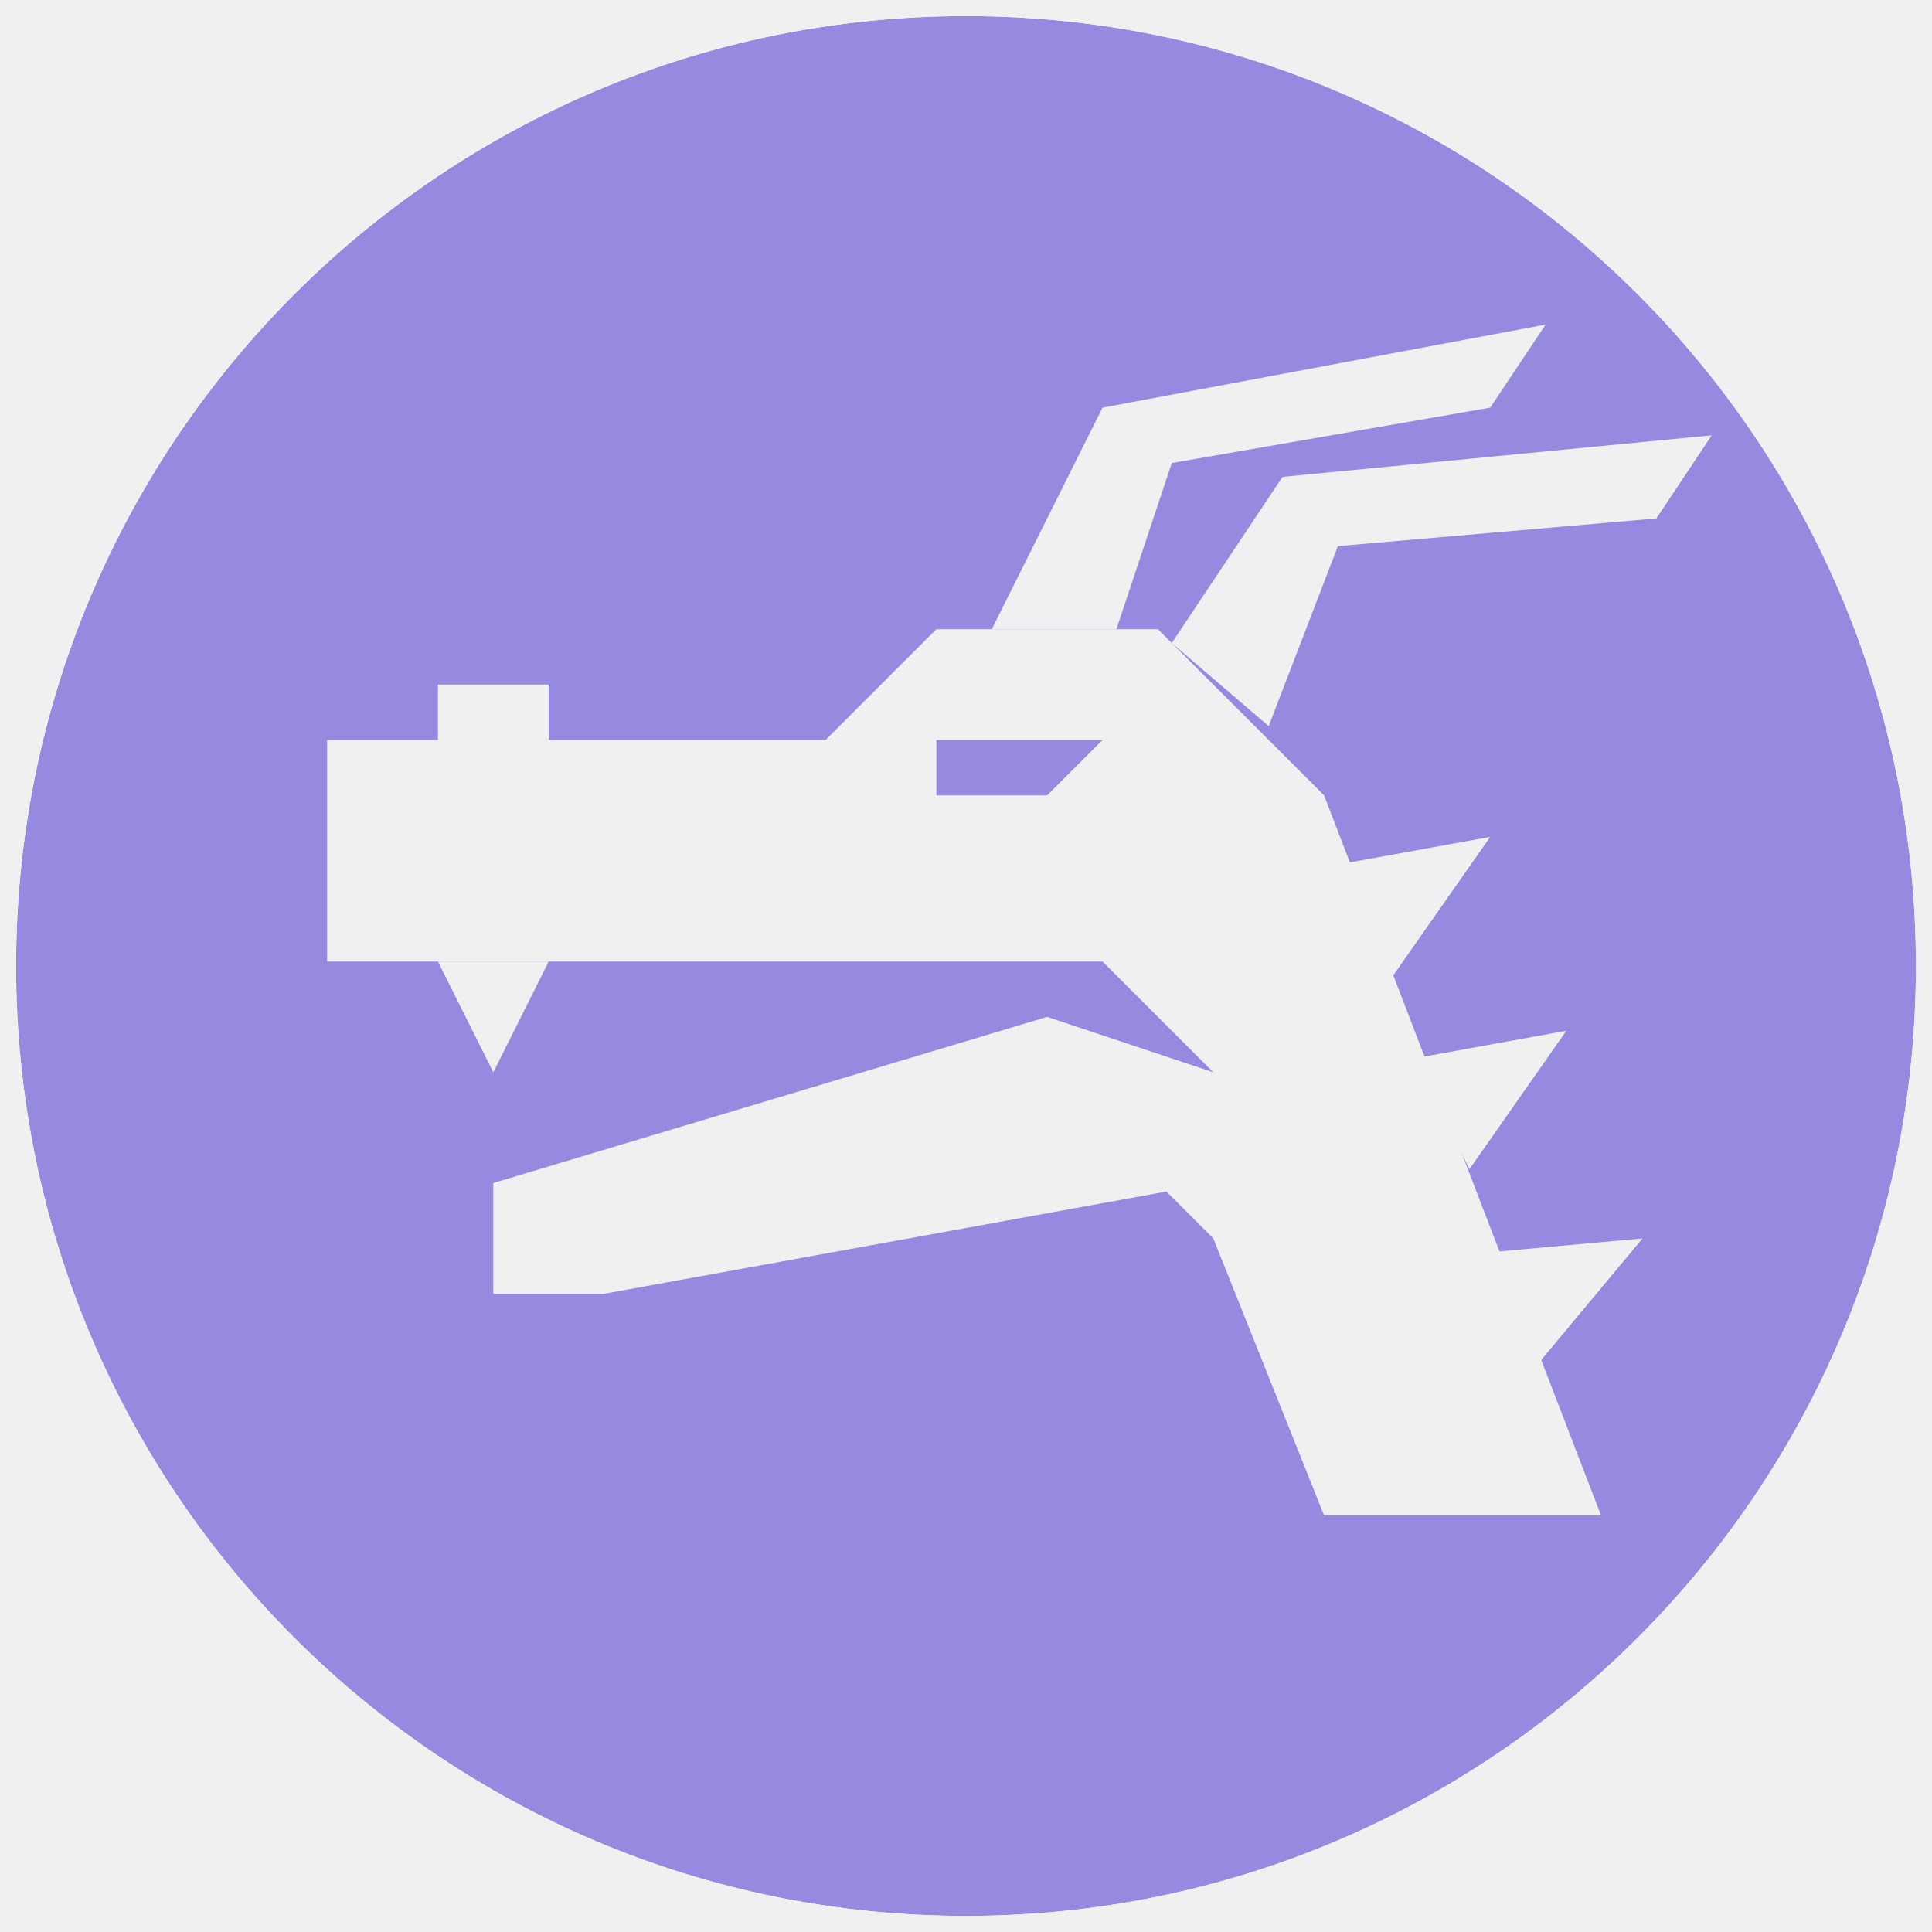
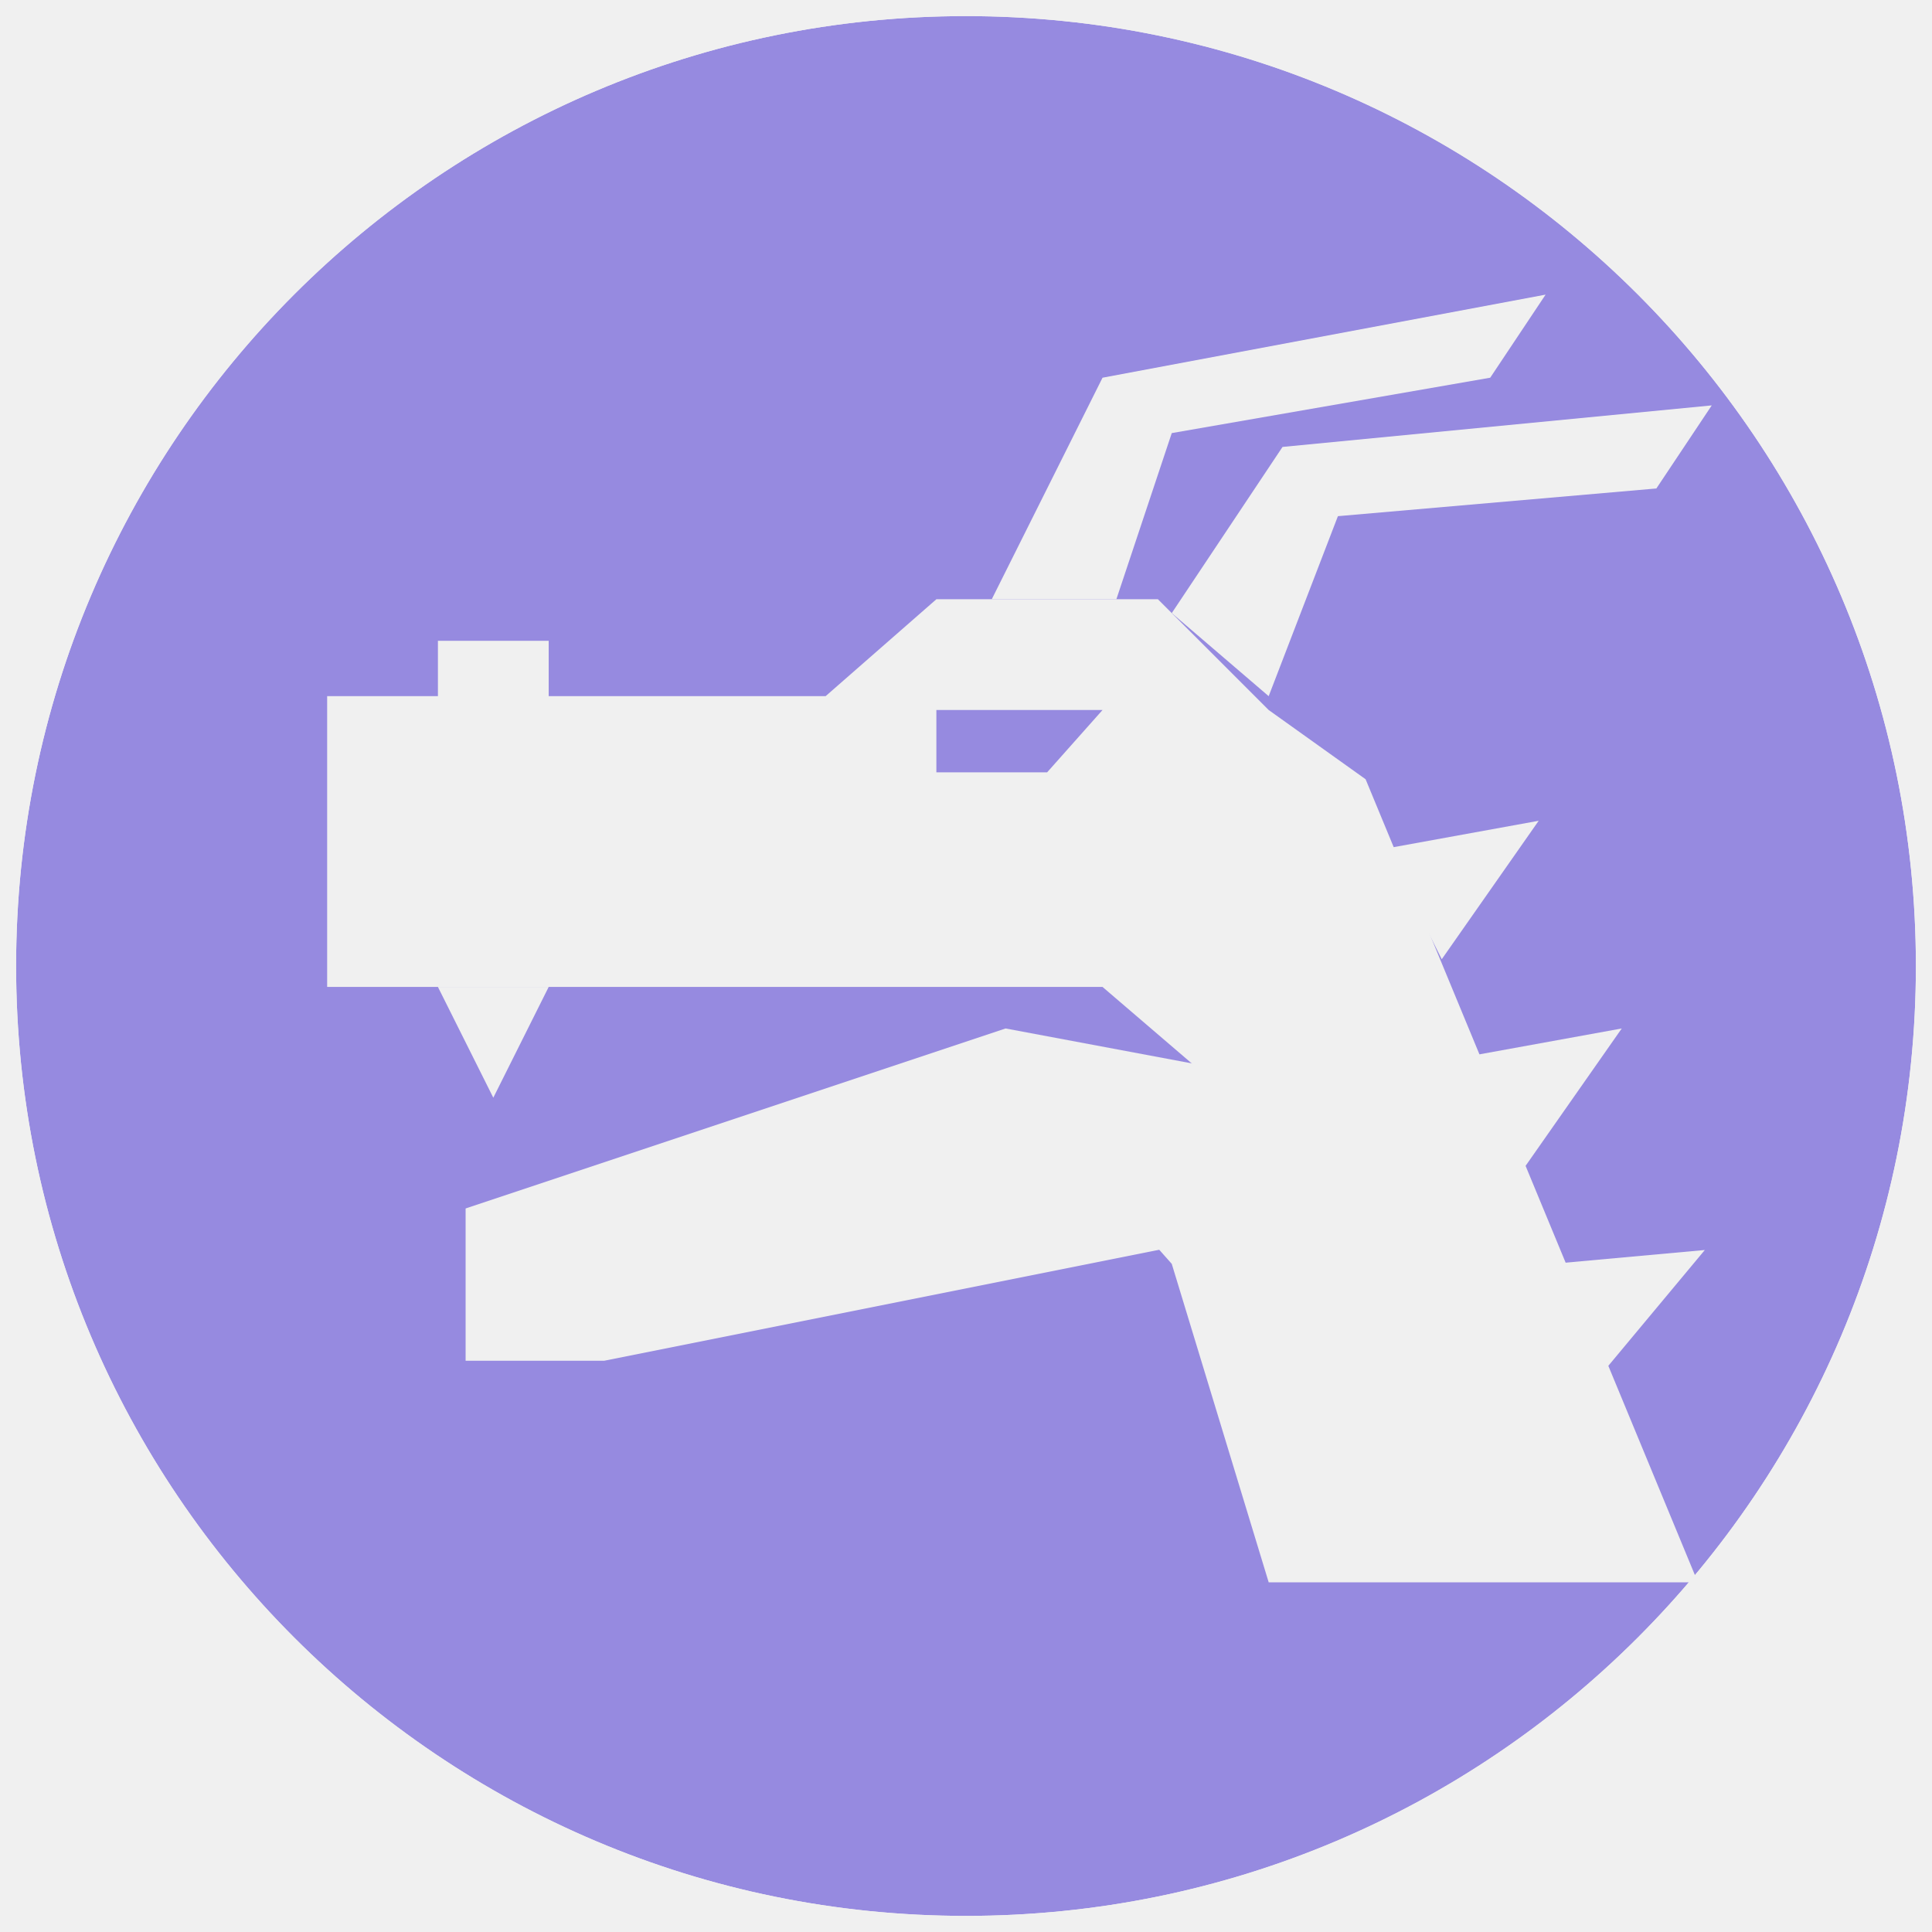
<svg xmlns="http://www.w3.org/2000/svg" viewBox="0 0 240 240" width="240" height="240">
  <defs>
    <mask id="zmk" maskUnits="userSpaceOnUse" x="0" y="0" width="240" height="240">
      <circle cx="120" cy="120" r="118" fill="#fff" />
-       <g fill="#000" transform="translate(20 30) scale(.86)">
-         <path fill-rule="evenodd" d="M24 104 L24 72 L40 72 L40 64 L56 64 L56 72 L96 72 L112 56 L144 56 L160 72 L168 80 L208 184 L168 184 L152 144 L136 128 L152 120 L136 104 Z M112 72 L136 72 L128 80 L112 80 Z" />
-         <path d="M120 56 L136 24 L200 12 L192 24 L146 32 L138 56 Z" />
-         <path d="M146 58 L162 34 L224 28 L216 40 L170 44 L160 70 Z" />
-         <path d="M40 104 L56 104 L48 120 Z" />
-         <path d="M128 112 L152 120 L152 136 L64 152 L48 152 L48 136 Z" />
-         <path d="M170 90 L192 86 L178 106 Z" />
-         <path d="M181 118 L203 114 L189 134 Z" />
-         <path d="M192 146 L214 144 L199 162 Z" />
+       <g fill="#000" transform="translate(20 28) scale(.86)">
+         <path fill-rule="evenodd" d="M24 110 L24 68 L40 68 L40 60 L56 60 L56 68 L96 68 L112 54 L144 54 L160 70 L174 80 L222 196 L160 196 L146 150 L130 132 L150 122 L136 110 Z M112 70 L136 70 L128 79 L112 79 Z" />
+         <path d="M120 54 L136 22 L200 10 L192 22 L146 30 L138 54 Z" />
+         <path d="M146 56 L162 32 L224 26 L216 38 L170 42 L160 68 Z" />
+         <path d="M40 110 L56 110 L48 126 Z" />
+         <path d="M122 116 L154 122 L154 146 L64 164 L44 164 L44 142 Z" />
+         <path d="M177 90 L199 86 L185 106 Z" />
+         <path d="M189 120 L211 116 L197 136 Z" />
+         <path d="M201 150 L223 148 L208 166 Z" />
      </g>
    </mask>
  </defs>
  <circle cx="120" cy="120" r="118" fill="#968ae0" mask="url(#zmk)" />
</svg>
